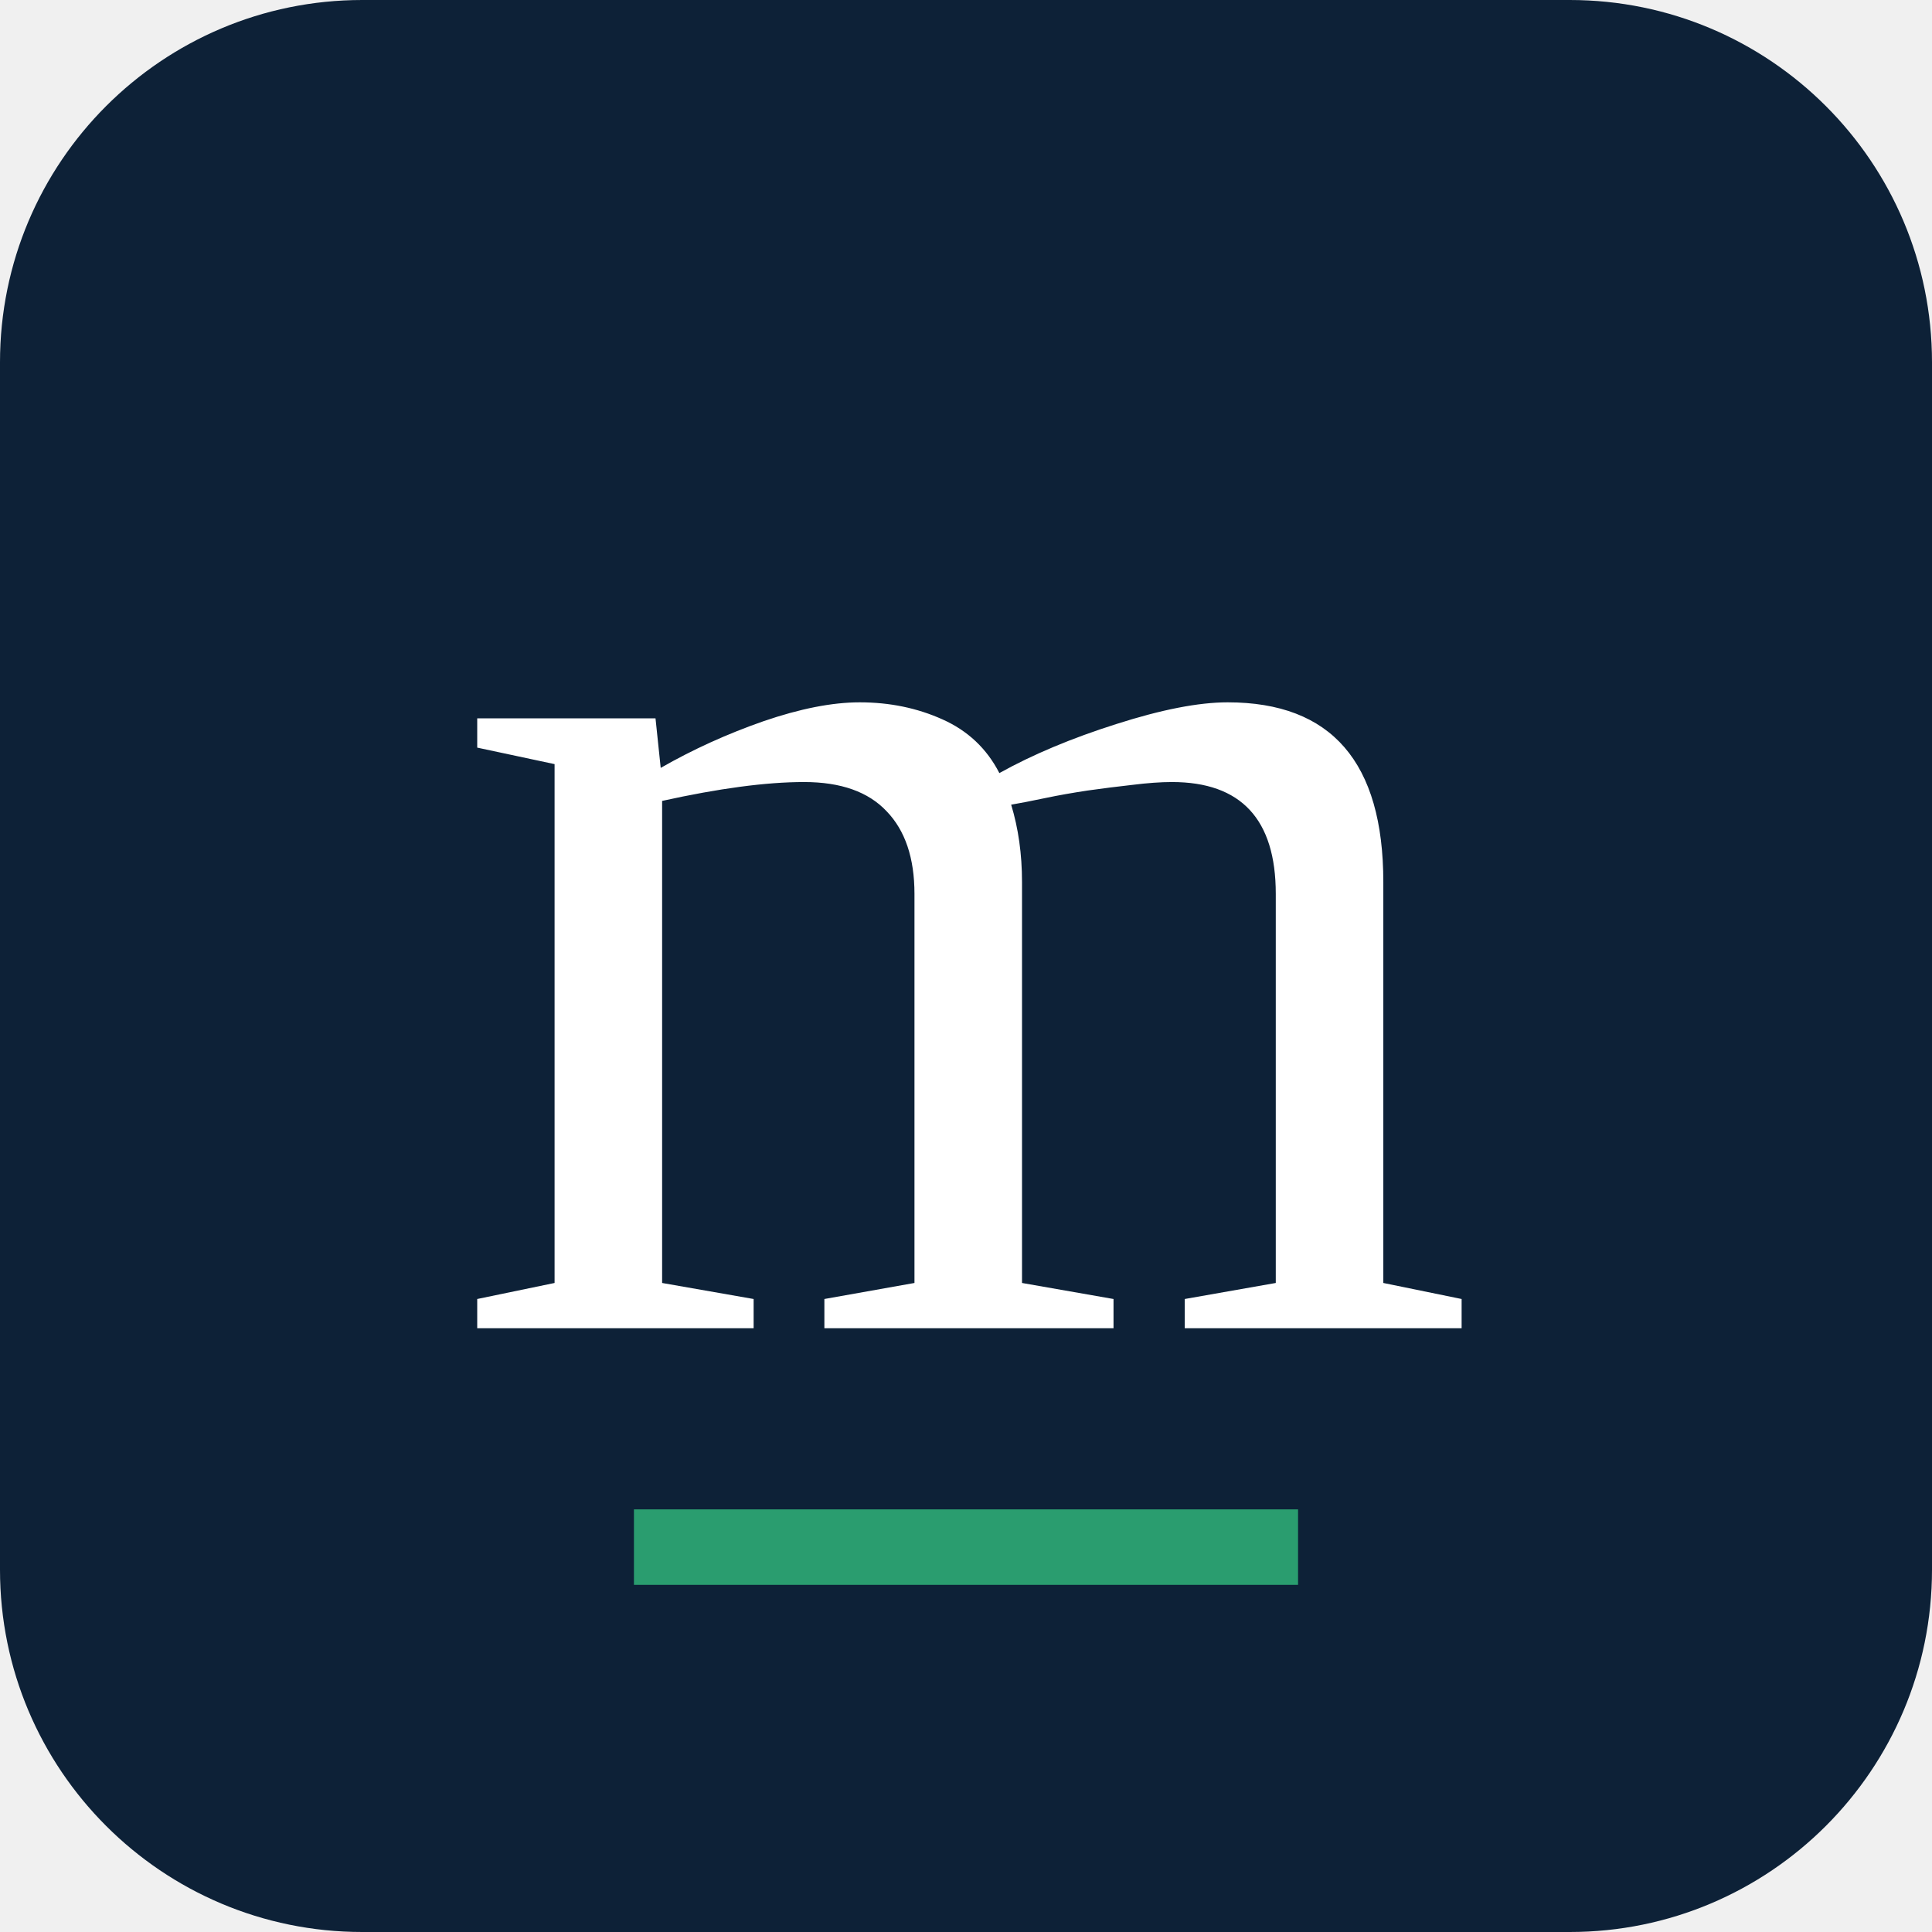
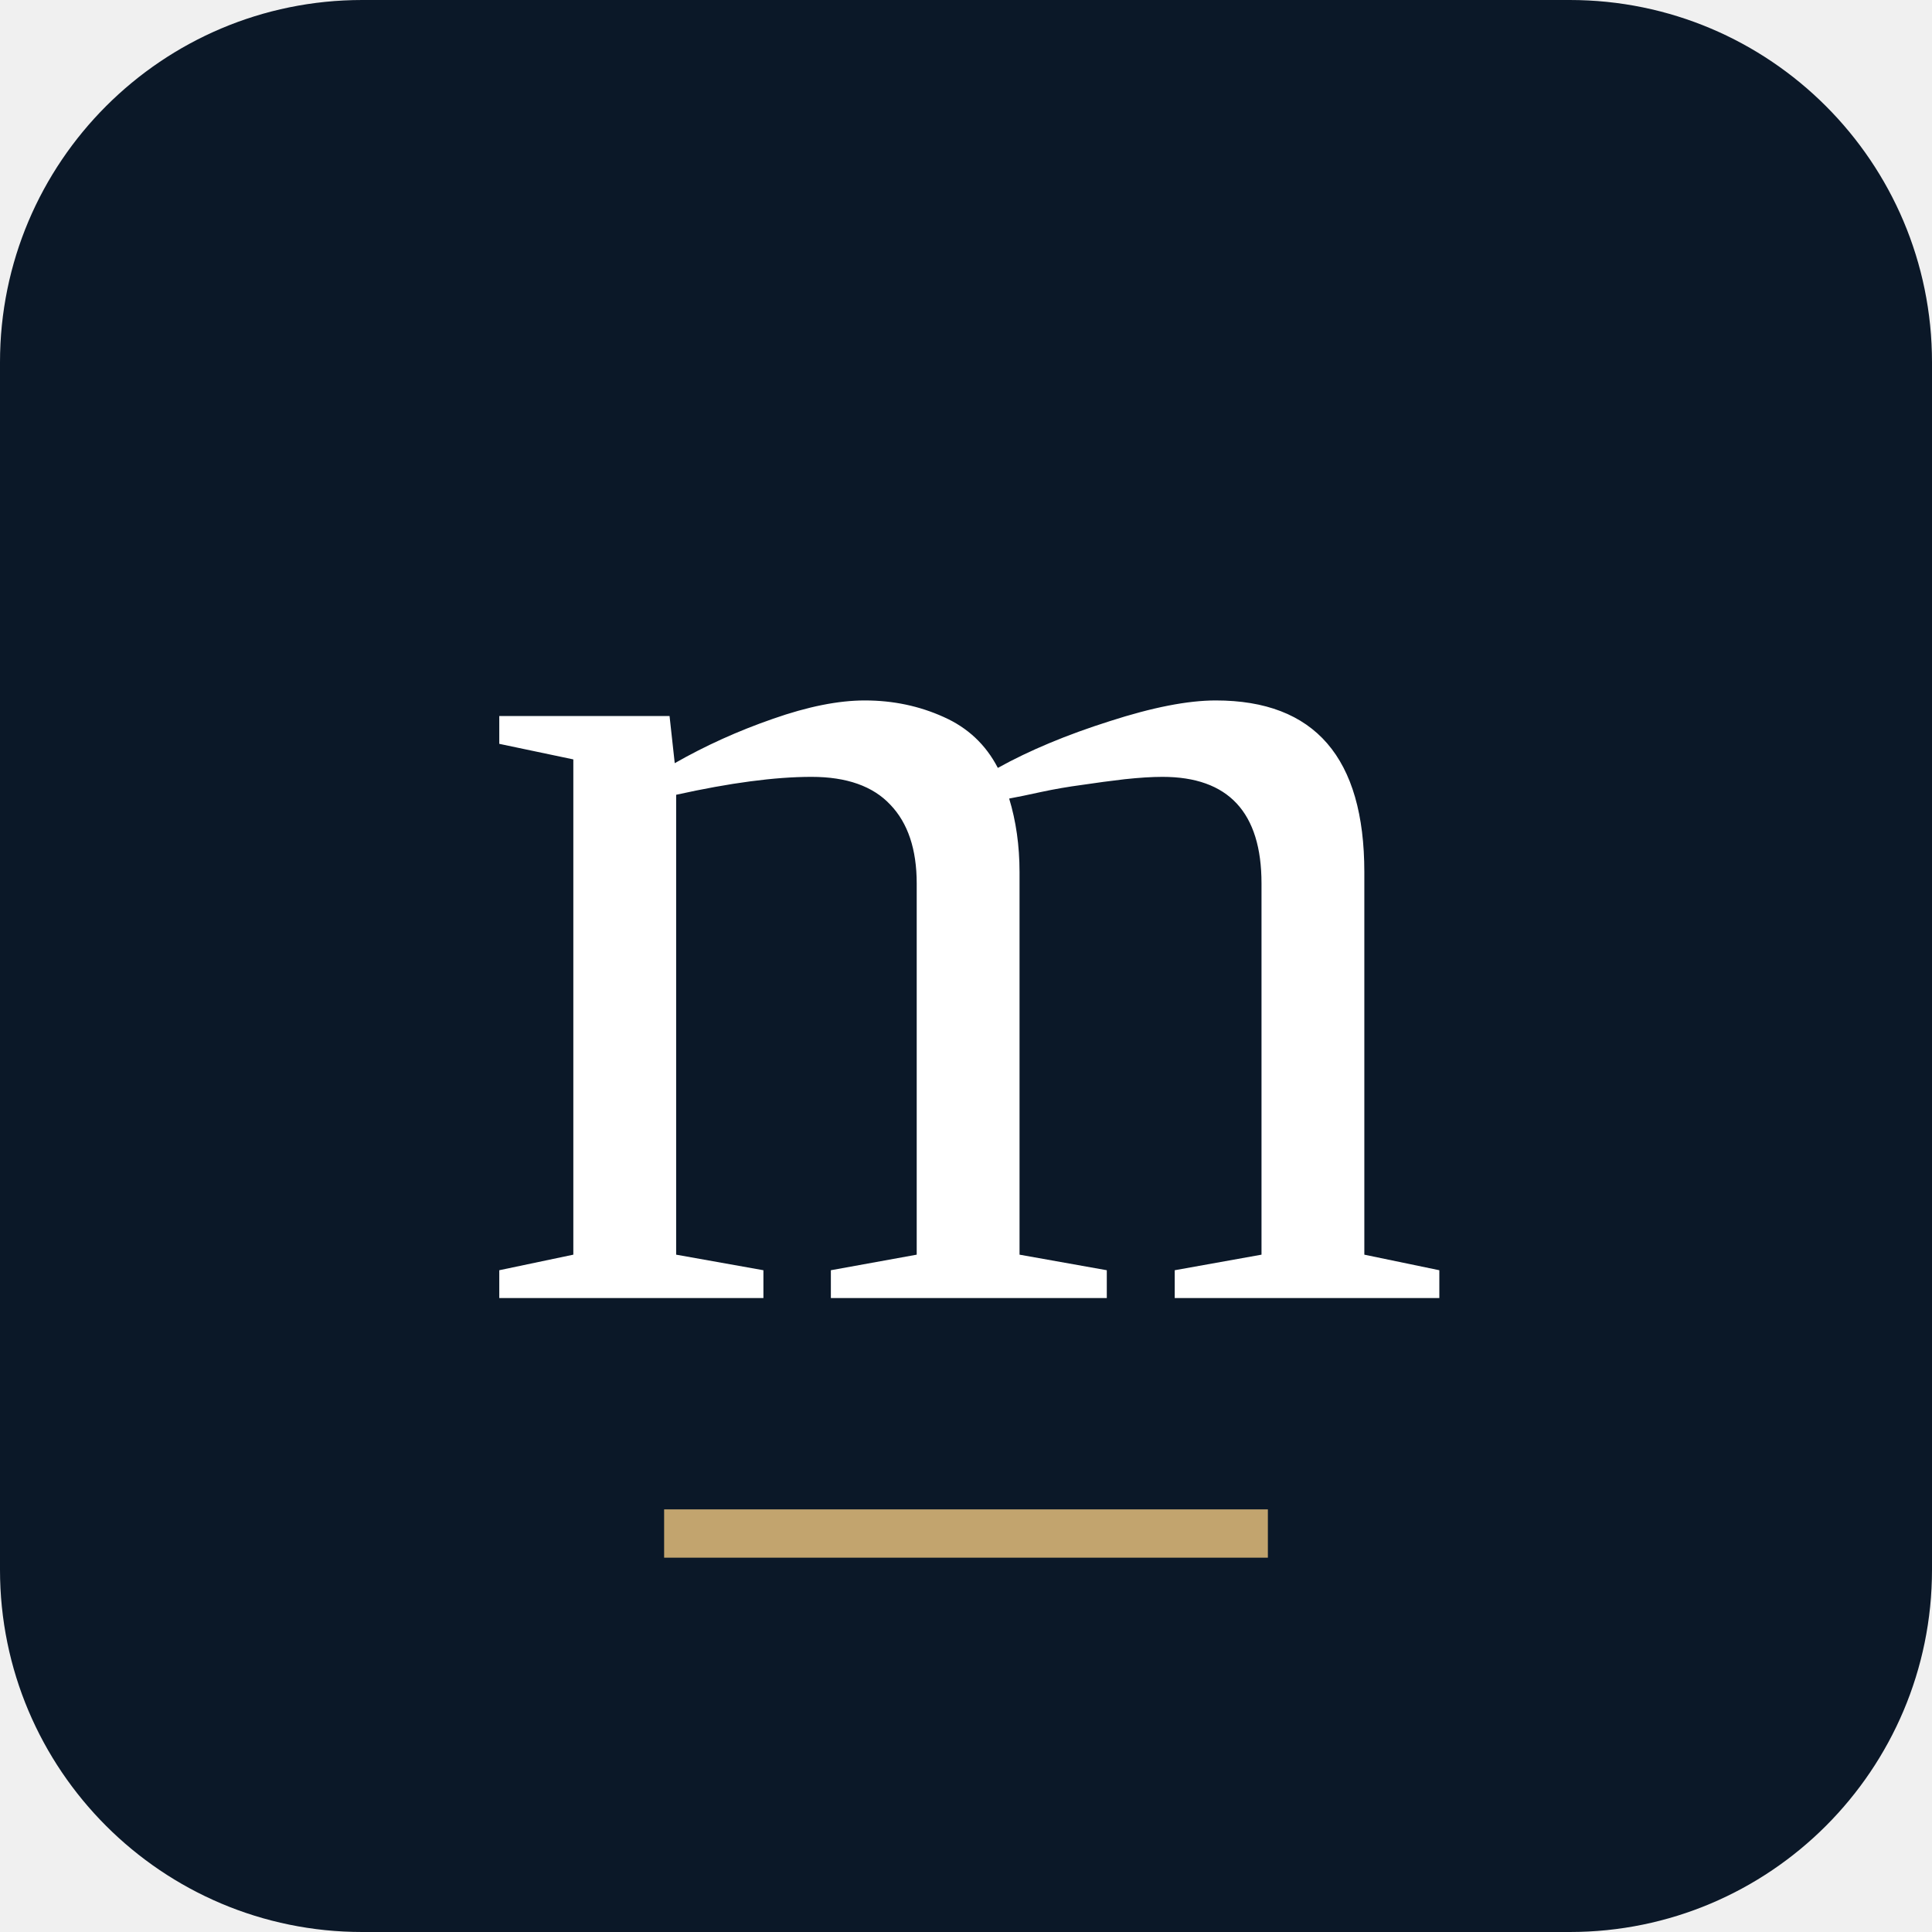
<svg xmlns="http://www.w3.org/2000/svg" viewBox="0 0 64 64">
-   <rect width="64" height="64" rx="12" fill="#0d2137" />
-   <text x="32" y="44" text-anchor="middle" font-family="Georgia, 'Times New Roman', serif" font-size="44" fill="#ffffff">m</text>
-   <rect x="21" y="50" width="22" height="2.5" fill="#2a9d6f" />
+   <rect width="64" height="64" rx="12" fill="#0b1828" />
+   <text x="32" y="43" text-anchor="middle" font-family="Georgia, 'Times New Roman', serif" font-size="42" fill="#ffffff">m</text>
+   <rect x="22" y="50" width="20" height="1.6" fill="#c2a46e" />
</svg>
